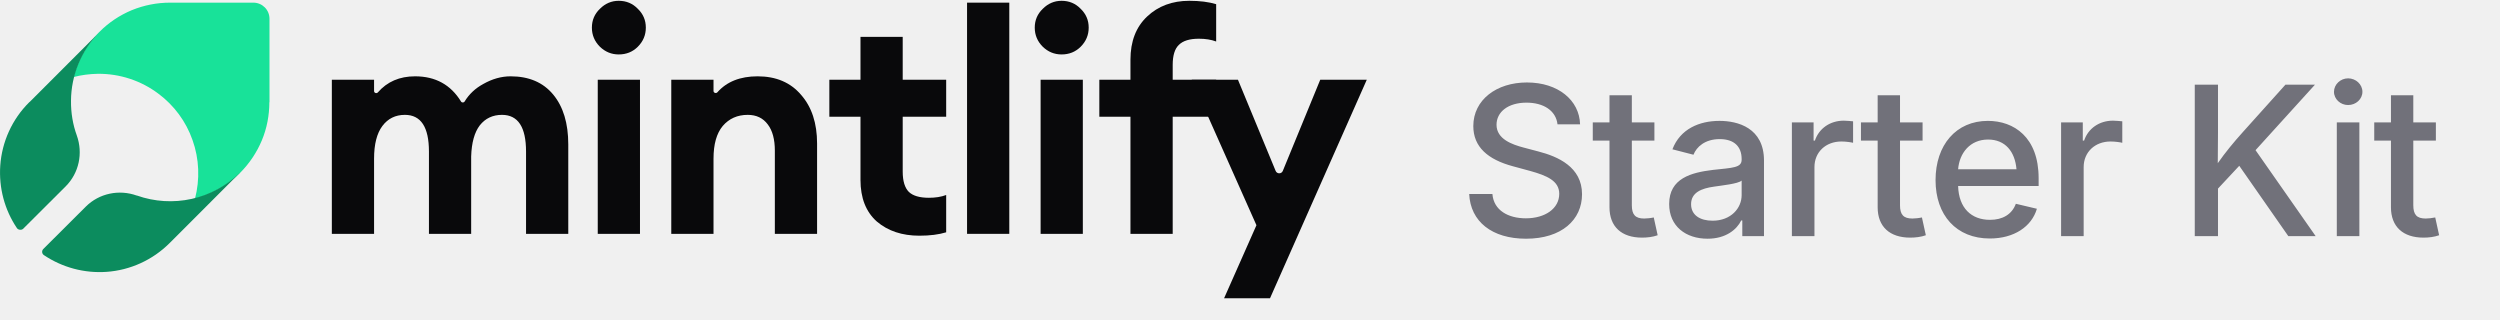
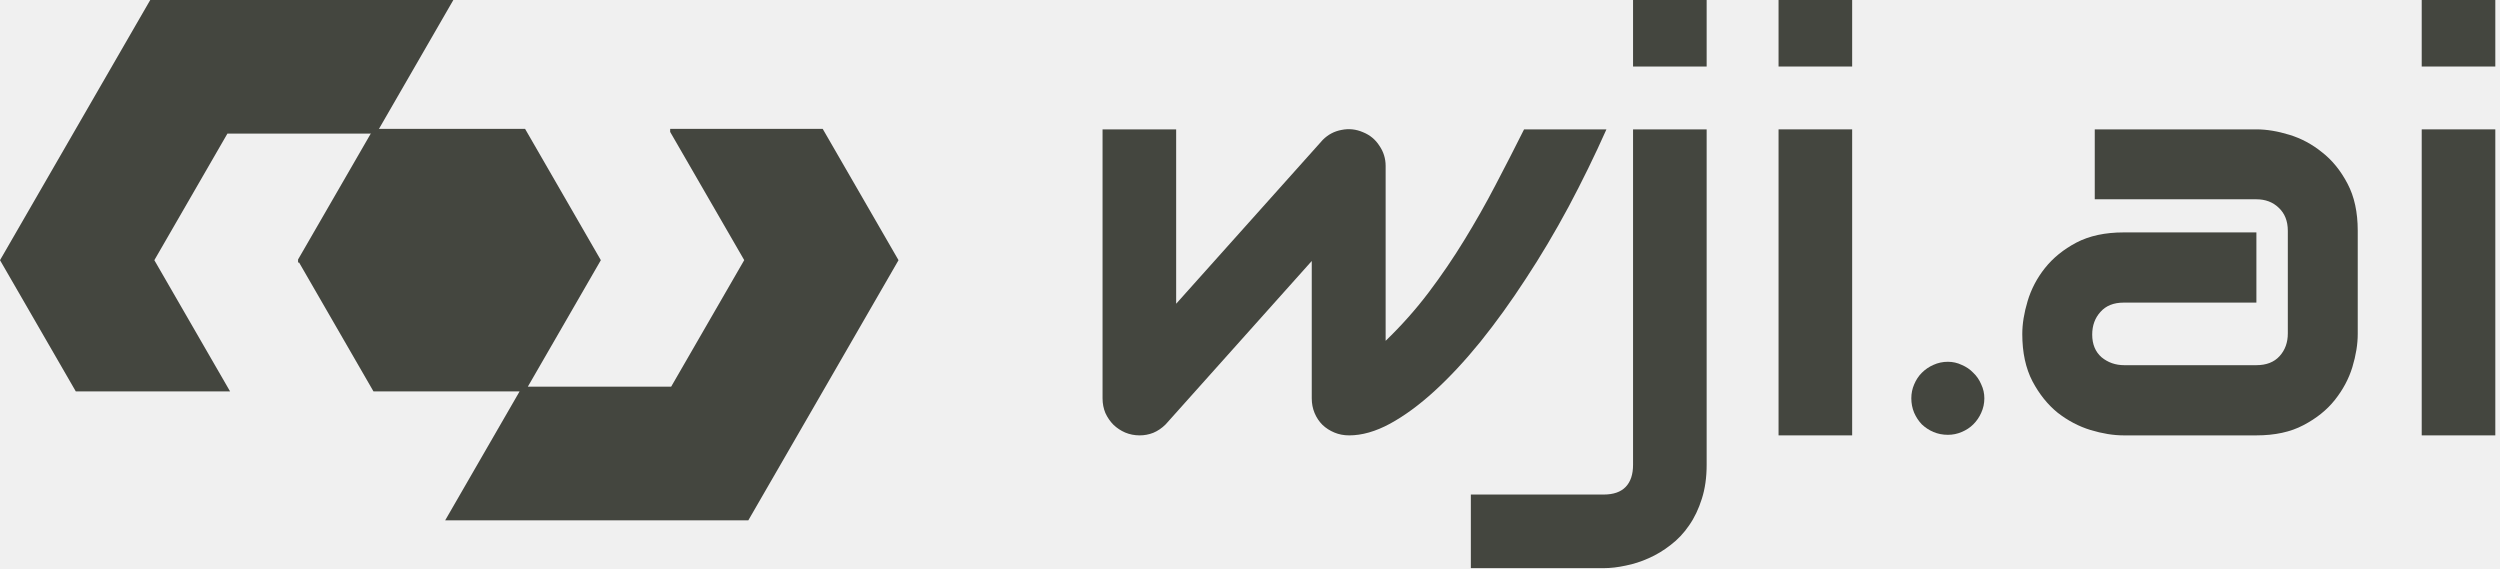
- <svg xmlns="http://www.w3.org/2000/svg" width="180" height="23" viewBox="0 0 180 23" fill="none">
-   <path d="M91.44 21.476H88.133L90.464 16.216L85.802 5.74H89.132L91.847 12.307C91.943 12.536 92.268 12.536 92.362 12.306L95.058 5.74H98.409L91.44 21.476Z" fill="#09090B" />
-   <path d="M81.393 16.837V8.403H79.152V5.74H81.393V4.297C81.393 2.98 81.792 1.944 82.592 1.19C83.391 0.435 84.404 0.058 85.633 0.058C86.387 0.058 87.031 0.139 87.564 0.302V2.988C87.208 2.854 86.794 2.788 86.32 2.788C85.655 2.788 85.174 2.936 84.878 3.232C84.582 3.513 84.434 3.994 84.434 4.674V5.74H87.564V8.403H84.434V16.837H81.393Z" fill="#09090B" />
-   <path d="M76.433 3.92C75.915 3.92 75.463 3.735 75.079 3.365C74.694 2.98 74.502 2.521 74.502 1.989C74.502 1.456 74.694 1.005 75.079 0.635C75.463 0.25 75.915 0.058 76.433 0.058C76.98 0.058 77.438 0.25 77.809 0.635C78.193 1.005 78.386 1.456 78.386 1.989C78.386 2.521 78.193 2.98 77.809 3.365C77.438 3.735 76.98 3.92 76.433 3.92ZM74.924 16.837V5.74H77.964V16.837H74.924Z" fill="#09090B" />
-   <path d="M69.628 16.837V0.191H72.669V16.837H69.628Z" fill="#09090B" />
-   <path d="M66.194 16.97C64.951 16.97 63.93 16.63 63.131 15.949C62.347 15.254 61.955 14.255 61.955 12.953V8.403H59.713V5.74H61.955V2.655H64.995V5.74H68.125V8.403H64.995V12.354C64.995 13.034 65.143 13.523 65.439 13.819C65.735 14.1 66.216 14.24 66.882 14.24C67.355 14.24 67.769 14.174 68.125 14.04V16.726C67.592 16.889 66.948 16.97 66.194 16.97Z" fill="#09090B" />
-   <path d="M48.332 16.837V5.74H51.373V6.551C51.373 6.688 51.559 6.748 51.65 6.646C52.328 5.879 53.293 5.495 54.546 5.495C55.878 5.495 56.921 5.939 57.676 6.827C58.445 7.7 58.83 8.869 58.83 10.334V16.837H55.789V10.844C55.789 10.03 55.619 9.402 55.279 8.958C54.939 8.499 54.458 8.27 53.836 8.27C53.096 8.27 52.497 8.536 52.038 9.069C51.594 9.601 51.373 10.386 51.373 11.421V16.837H48.332Z" fill="#09090B" />
-   <path d="M44.547 3.92C44.029 3.92 43.578 3.735 43.193 3.365C42.809 2.98 42.616 2.521 42.616 1.989C42.616 1.456 42.809 1.005 43.193 0.635C43.578 0.25 44.029 0.058 44.547 0.058C45.095 0.058 45.553 0.25 45.923 0.635C46.308 1.005 46.5 1.456 46.5 1.989C46.5 2.521 46.308 2.98 45.923 3.365C45.553 3.735 45.095 3.92 44.547 3.92ZM43.038 16.837V5.74H46.079V16.837H43.038Z" fill="#09090B" />
-   <path d="M37.875 16.837V10.911C37.875 9.15 37.298 8.27 36.144 8.27C35.478 8.27 34.945 8.521 34.546 9.024C34.161 9.527 33.954 10.275 33.924 11.266V16.837H30.884V10.911C30.884 9.15 30.306 8.27 29.152 8.27C28.472 8.27 27.932 8.536 27.532 9.069C27.133 9.601 26.933 10.386 26.933 11.421V16.837H23.892V5.74H26.933V6.559C26.933 6.695 27.116 6.755 27.206 6.652C27.878 5.881 28.771 5.495 29.885 5.495C31.349 5.495 32.452 6.1 33.193 7.309C33.252 7.404 33.395 7.403 33.454 7.307C33.774 6.78 34.219 6.361 34.79 6.05C35.441 5.68 36.099 5.495 36.765 5.495C38.082 5.495 39.103 5.932 39.828 6.805C40.553 7.678 40.916 8.876 40.916 10.4V16.837H37.875Z" fill="#09090B" />
-   <path d="M19.403 7.362V1.35C19.403 0.705 18.879 0.191 18.244 0.191H12.235C11.291 0.191 10.357 0.378 9.487 0.733C8.618 1.098 7.824 1.621 7.16 2.295L7.114 2.341C6.235 3.23 5.609 4.333 5.291 5.548C5.861 5.399 6.45 5.324 7.039 5.314C8.609 5.296 10.151 5.801 11.403 6.745C12.534 7.586 13.394 8.746 13.861 10.083C14.347 11.438 14.403 12.916 14.039 14.309C15.244 13.991 16.356 13.364 17.244 12.486L17.291 12.439C17.954 11.775 18.487 10.98 18.851 10.111C19.216 9.241 19.393 8.306 19.393 7.362H19.403Z" fill="#18E299" />
-   <path d="M5.112 7.26C5.121 5.416 5.857 3.646 7.151 2.324L2.151 7.326C2.133 7.344 2.114 7.354 2.095 7.372C0.876 8.583 0.14 10.204 0.019 11.918C-0.092 13.52 0.327 15.103 1.22 16.426C1.306 16.552 1.537 16.593 1.667 16.472L4.73 13.417C5.689 12.458 5.987 11.033 5.531 9.757C5.242 8.965 5.103 8.117 5.112 7.26Z" fill="#0C8C5E" />
-   <path d="M17.262 12.44C16.303 13.38 15.102 14.032 13.799 14.321C12.486 14.61 11.127 14.526 9.861 14.079C9.861 14.079 9.851 14.079 9.842 14.079C8.567 13.622 7.142 13.921 6.183 14.871L3.12 17.926C2.99 18.056 3.009 18.27 3.167 18.373C4.489 19.258 6.072 19.686 7.673 19.574C9.386 19.453 10.997 18.717 12.216 17.497L12.263 17.451L17.262 12.449V12.44Z" fill="#0C8C5E" />
-   <text x="105" y="17" font-family="Inter, ui-sans-serif, system-ui, -apple-system, sans-serif" font-size="15" font-weight="500" fill="#71717A" letter-spacing="-0.01em">Starter Kit</text>
+ <svg xmlns="http://www.w3.org/2000/svg" width="528" height="120" viewBox="0 0 528 120" fill="none">
+   <g clip-path="url(#clip0_5_146)">
+     <path d="M173.47 27.72H142.04V27.73L157.76 54.94V54.95H157.75L142.04 82.16V82.17H110.61L126.32 54.95L110.61 27.72H79.17L63.45 54.94V54.95H63.46L79.17 82.17H110.6L94.89 109.39H157.76L173.48 82.17L189.19 54.95L173.47 27.72Z" fill="#44463F" stroke="#44463F" stroke-miterlimit="10" />
+     <path d="M32.02 0.5L16.3 27.72L0.58 54.95L16.3 82.17H47.73L32.02 54.95L47.74 27.72H79.17L94.88 0.5H32.02Z" fill="#44463F" stroke="#44463F" stroke-miterlimit="10" />
+   </g>
+   <path d="M527.011 14.05H511.466V0H527.011V14.05ZM527.011 91.952H511.466V27.323H527.011V91.952Z" fill="#44463F" />
+   <path d="M497.954 70.549C497.954 72.701 497.576 75.032 496.818 77.543C496.061 80.015 494.825 82.326 493.111 84.479C491.437 86.591 489.225 88.365 486.475 89.8C483.765 91.235 480.457 91.952 476.551 91.952H448.511C446.358 91.952 444.026 91.573 441.515 90.816C439.044 90.059 436.732 88.843 434.58 87.169C432.468 85.455 430.694 83.243 429.259 80.533C427.824 77.783 427.107 74.454 427.107 70.549C427.107 68.396 427.485 66.064 428.243 63.553C429 61.042 430.216 58.731 431.89 56.618C433.604 54.466 435.816 52.672 438.526 51.237C441.276 49.802 444.604 49.085 448.511 49.085H476.551V63.912H448.511C446.398 63.912 444.764 64.57 443.608 65.885C442.452 67.161 441.874 68.755 441.874 70.668C441.874 72.701 442.532 74.295 443.847 75.451C445.202 76.567 446.797 77.125 448.63 77.125H476.551C478.663 77.125 480.297 76.487 481.453 75.212C482.609 73.936 483.187 72.342 483.187 70.429V48.726C483.187 46.694 482.549 45.079 481.274 43.883C480.038 42.688 478.464 42.09 476.551 42.09H442.412V27.323H476.551C478.703 27.323 481.015 27.701 483.486 28.459C485.997 29.216 488.309 30.451 490.421 32.165C492.573 33.839 494.367 36.051 495.802 38.802C497.237 41.512 497.954 44.82 497.954 48.726V70.549Z" fill="#44463F" />
+   <path d="M419.095 84.12C419.095 85.196 418.876 86.213 418.438 87.169C418.039 88.086 417.481 88.903 416.764 89.621C416.086 90.298 415.269 90.836 414.312 91.235C413.396 91.633 412.419 91.833 411.383 91.833C410.307 91.833 409.29 91.633 408.334 91.235C407.417 90.836 406.6 90.298 405.883 89.621C405.205 88.903 404.667 88.086 404.268 87.169C403.87 86.213 403.67 85.196 403.67 84.12C403.67 83.084 403.87 82.107 404.268 81.191C404.667 80.234 405.205 79.417 405.883 78.739C406.6 78.022 407.417 77.464 408.334 77.065C409.29 76.627 410.307 76.408 411.383 76.408C412.419 76.408 413.396 76.627 414.312 77.065C415.269 77.464 416.086 78.022 416.764 78.739C417.481 79.417 418.039 80.234 418.438 81.191C418.876 82.107 419.095 83.084 419.095 84.12Z" fill="#44463F" />
+   <path d="M391.175 14.05H375.63V0H391.175V14.05ZM391.175 91.952H375.63V27.323H391.175V91.952Z" fill="#44463F" />
+   <path d="M360.445 14.05H344.9V0H360.445V14.05ZM360.445 98.17C360.445 100.84 360.106 103.232 359.428 105.344C358.751 107.497 357.854 109.37 356.738 110.964C355.622 112.599 354.326 113.974 352.852 115.09C351.377 116.246 349.822 117.182 348.188 117.9C346.594 118.617 344.98 119.135 343.345 119.454C341.711 119.813 340.157 119.992 338.682 119.992H310.642V104.448H338.682C340.755 104.448 342.309 103.91 343.345 102.833C344.382 101.757 344.9 100.203 344.9 98.17V27.323H360.445V98.17Z" fill="#44463F" />
+   <path d="M339.28 27.323C336.809 32.863 334.138 38.323 331.269 43.704C328.399 49.045 325.389 54.107 322.241 58.89C319.132 63.673 315.943 68.097 312.675 72.163C309.406 76.188 306.158 79.676 302.93 82.625C299.741 85.535 296.612 87.827 293.543 89.501C290.514 91.135 287.644 91.952 284.934 91.952C283.818 91.952 282.781 91.753 281.825 91.354C280.868 90.956 280.031 90.418 279.314 89.74C278.596 89.023 278.038 88.186 277.64 87.229C277.241 86.272 277.042 85.236 277.042 84.12V55.123L246.192 89.621C245.395 90.418 244.518 91.016 243.561 91.414C242.644 91.773 241.688 91.952 240.691 91.952C239.615 91.952 238.599 91.753 237.642 91.354C236.726 90.956 235.909 90.418 235.191 89.74C234.474 89.023 233.896 88.186 233.457 87.229C233.059 86.272 232.859 85.236 232.859 84.12V27.323H248.404V64.151L279.374 29.535C280.49 28.419 281.805 27.721 283.319 27.442C284.874 27.123 286.389 27.283 287.863 27.921C289.338 28.518 290.494 29.475 291.331 30.79C292.208 32.066 292.646 33.481 292.646 35.035V71.983C295.994 68.755 299.023 65.347 301.734 61.76C304.444 58.173 306.955 54.486 309.267 50.699C311.619 46.873 313.811 43.007 315.844 39.101C317.916 35.155 319.929 31.229 321.882 27.323H339.28Z" fill="#44463F" />
+   <defs>
+     <clipPath id="clip0_5_146">
+       <rect width="189.76" height="109.89" fill="white" />
+     </clipPath>
+   </defs>
</svg>
